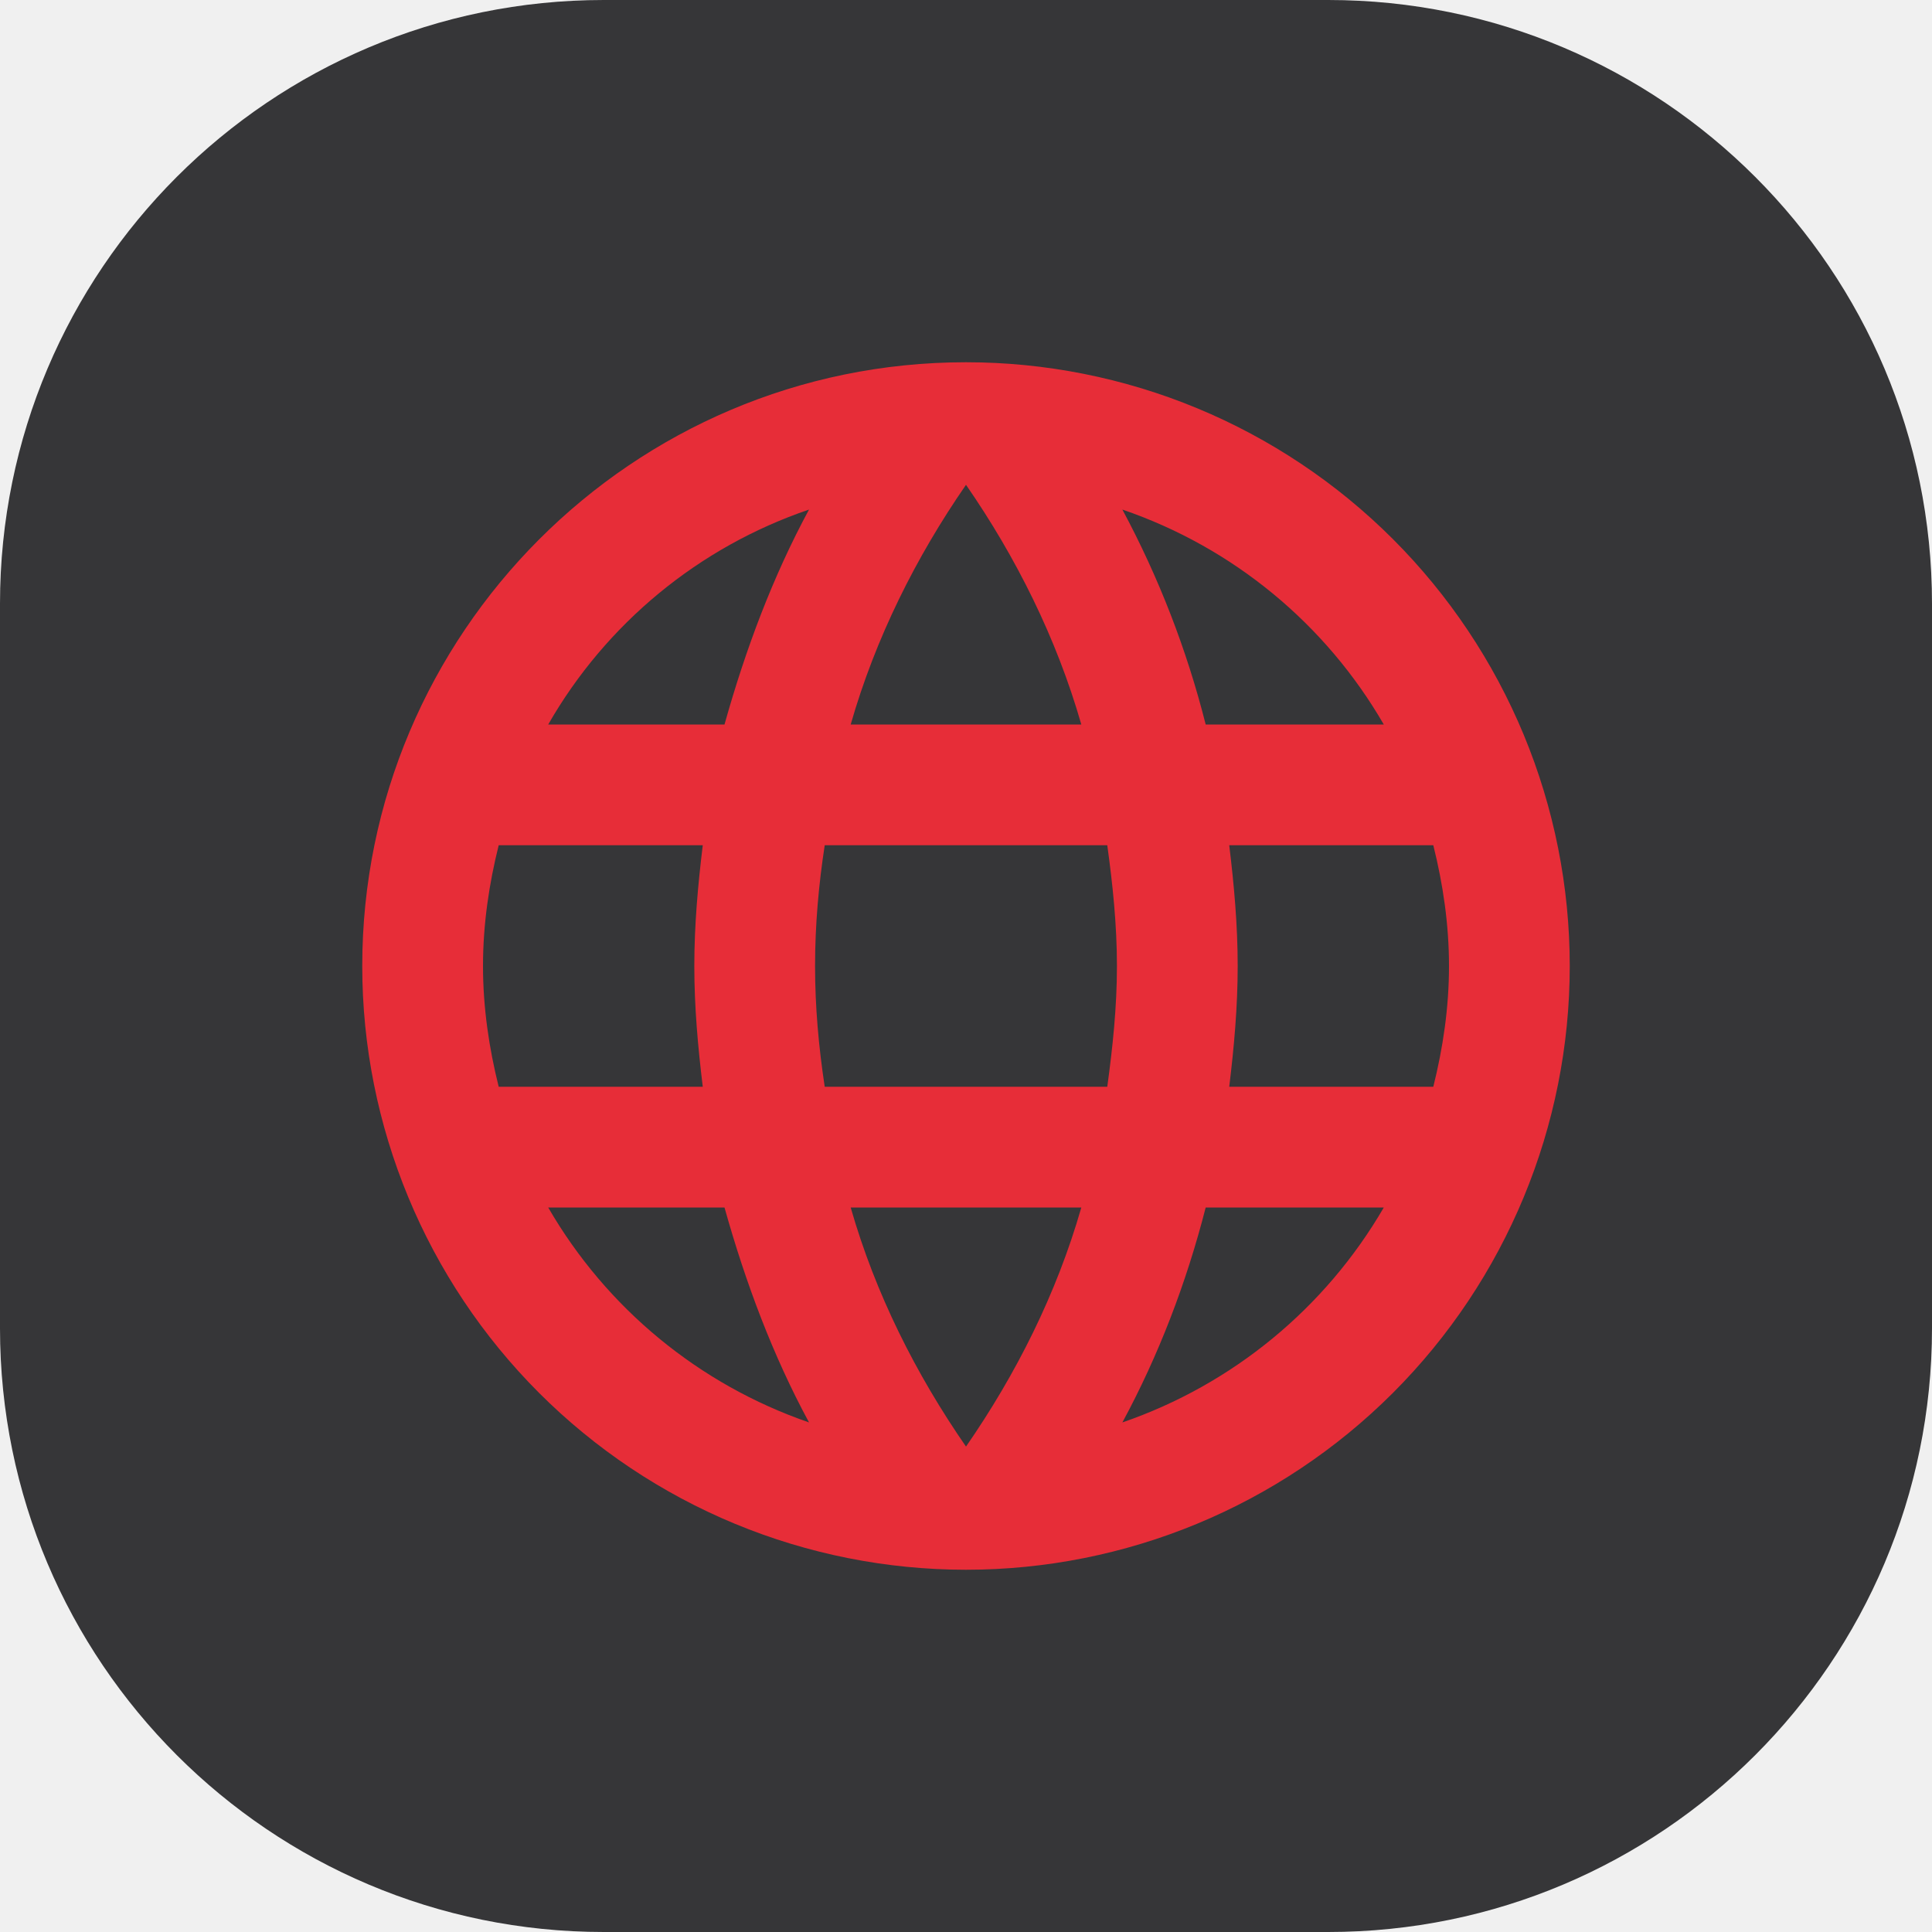
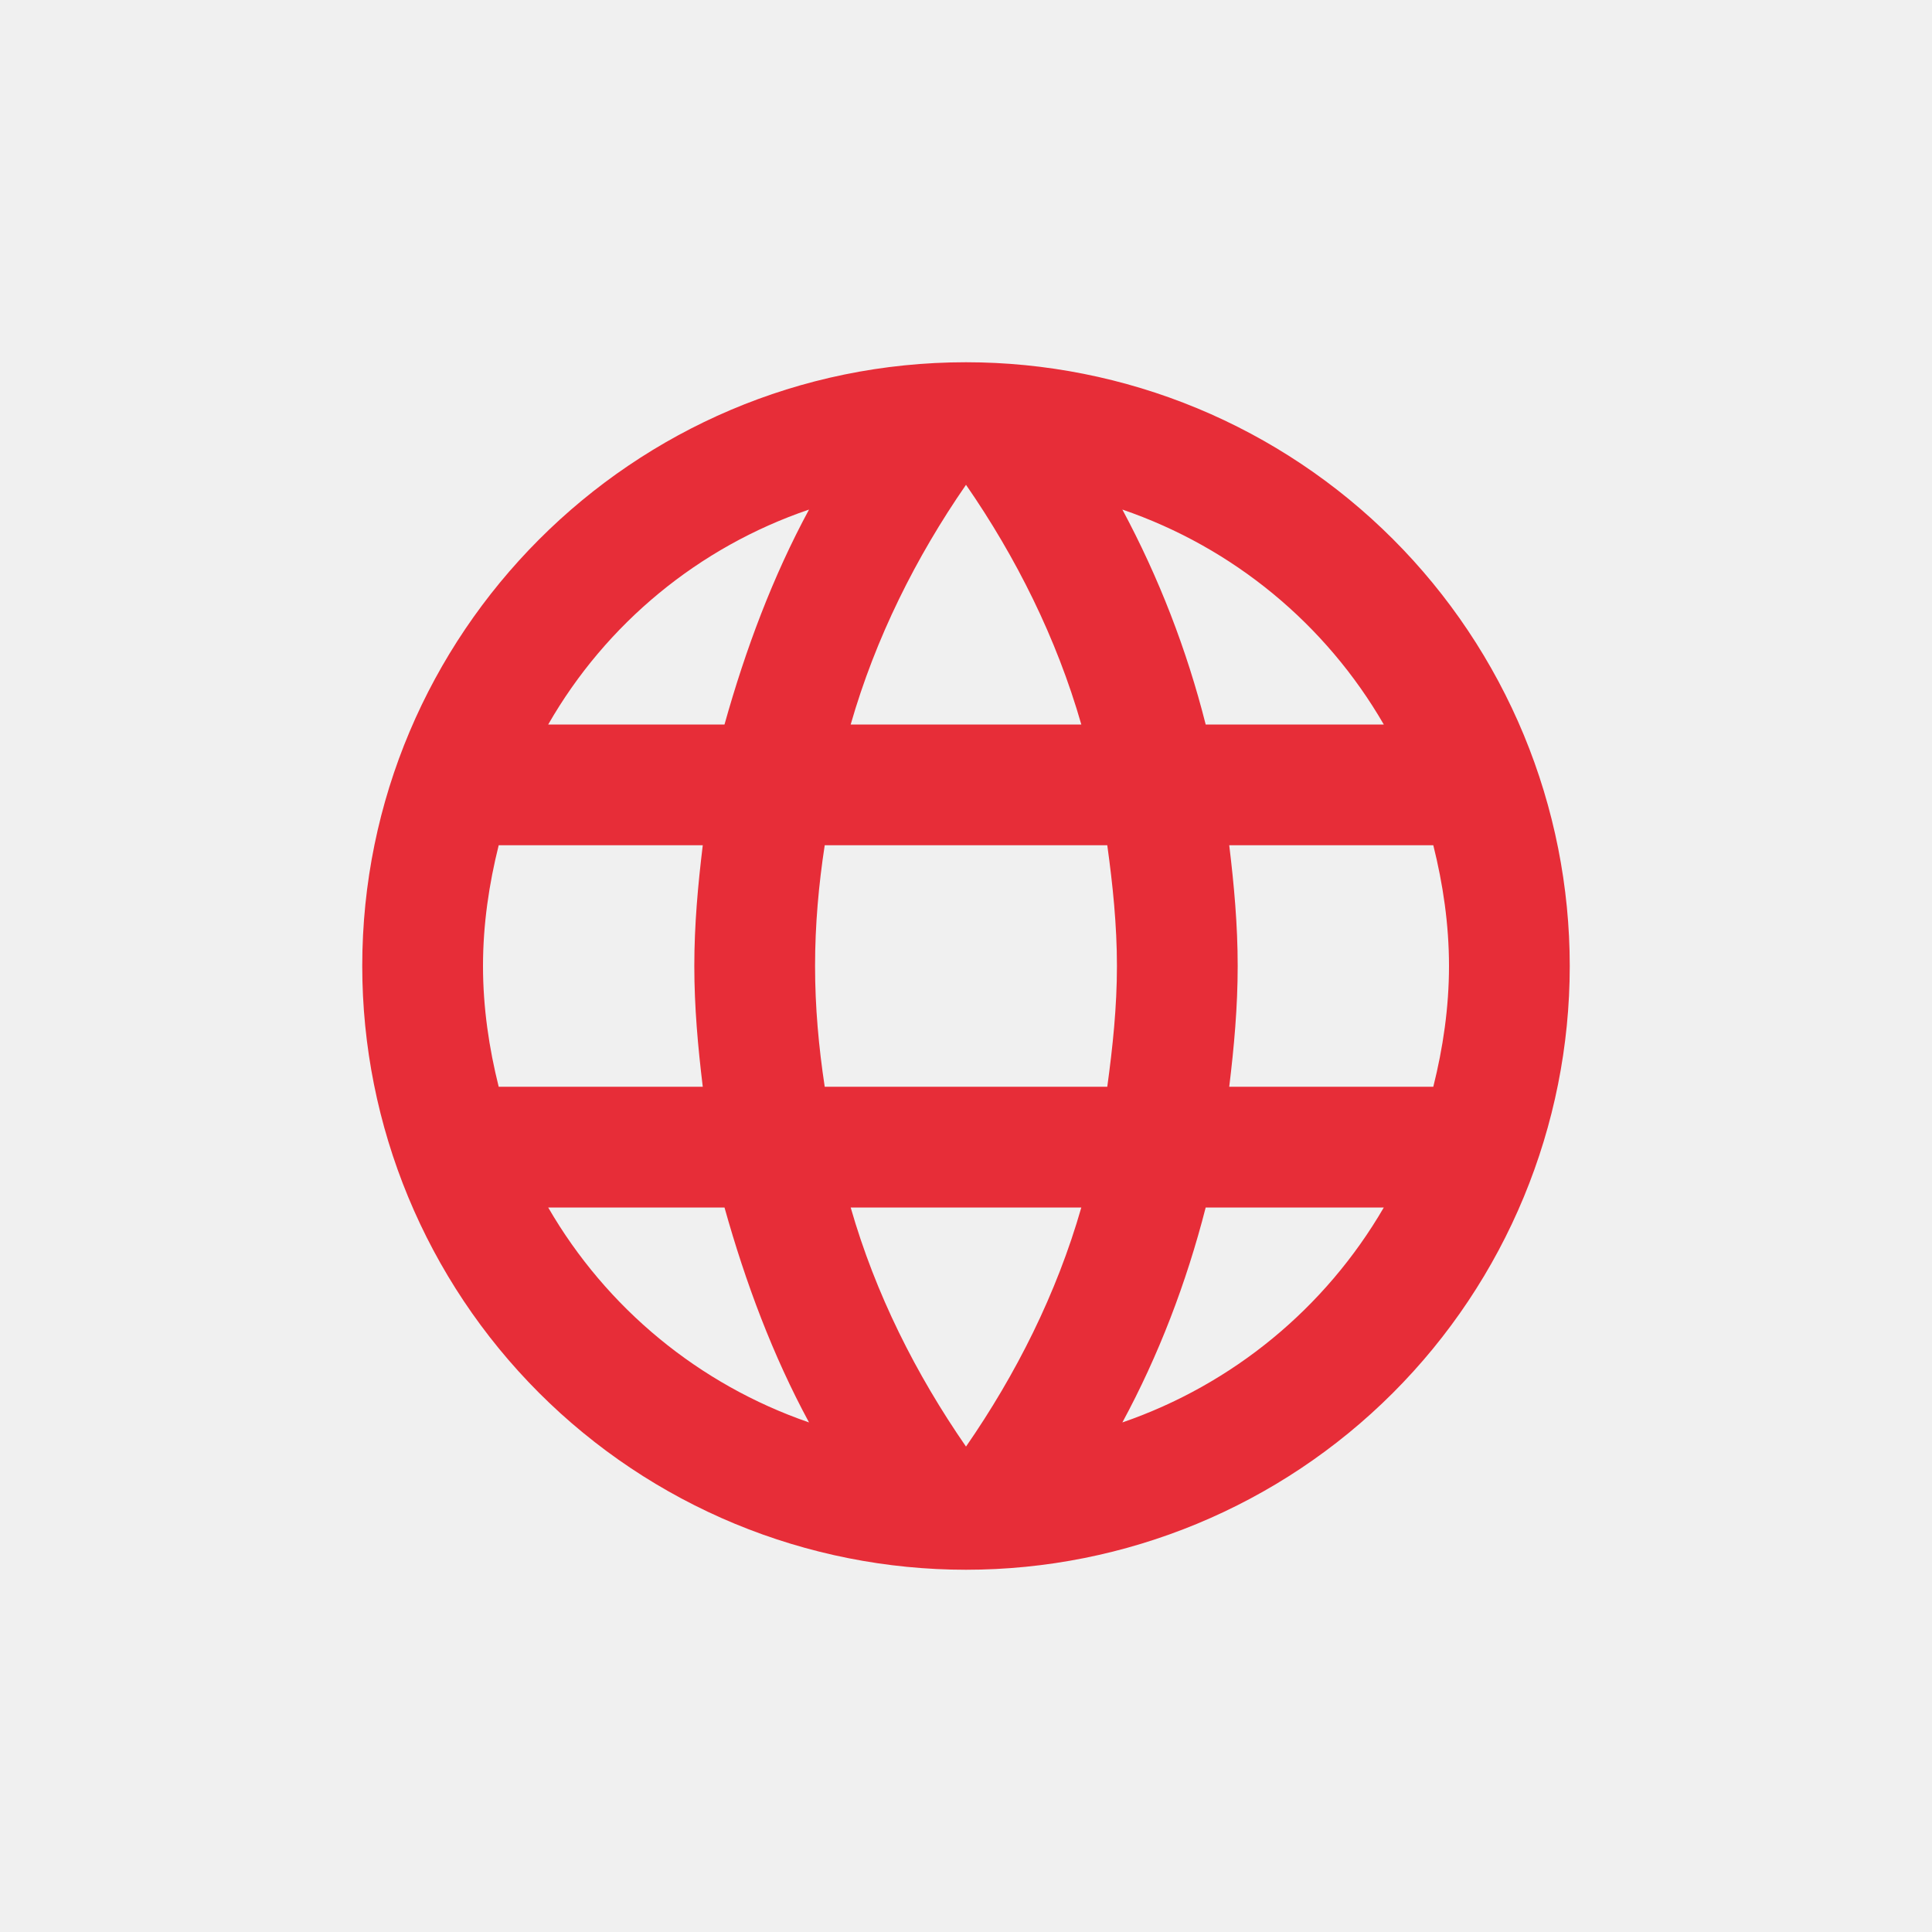
<svg xmlns="http://www.w3.org/2000/svg" width="32" height="32" viewBox="0 0 32 32" fill="none">
  <g filter="url(#filter0_b_49_17032)">
-     <rect width="32" height="32" rx="10" fill="#363638" />
+     <rect width="32" height="32" rx="10" fill="#f0f0f0" />
  </g>
  <g clip-path="url(#clip0_49_17032)">
    <path d="M20.36 18C20.44 17.34 20.5 16.68 20.5 16C20.5 15.32 20.44 14.66 20.36 14H23.74C23.9 14.64 24 15.31 24 16C24 16.69 23.9 17.36 23.74 18M18.59 23.56C19.19 22.45 19.65 21.25 19.97 20H22.92C21.951 21.668 20.414 22.932 18.59 23.56ZM18.34 18H13.66C13.56 17.34 13.5 16.68 13.5 16C13.5 15.32 13.56 14.65 13.66 14H18.34C18.43 14.65 18.5 15.32 18.5 16C18.5 16.68 18.43 17.34 18.34 18ZM16 23.96C15.17 22.76 14.5 21.43 14.09 20H17.91C17.5 21.43 16.83 22.76 16 23.96ZM12 12H9.08C10.039 10.327 11.575 9.061 13.4 8.44C12.8 9.55 12.35 10.75 12 12ZM9.08 20H12C12.35 21.25 12.8 22.45 13.4 23.56C11.579 22.932 10.045 21.668 9.08 20ZM8.26 18C8.1 17.36 8 16.69 8 16C8 15.31 8.1 14.64 8.26 14H11.64C11.56 14.66 11.5 15.32 11.5 16C11.5 16.68 11.56 17.34 11.64 18M16 8.03C16.83 9.23 17.5 10.57 17.91 12H14.09C14.5 10.57 15.17 9.23 16 8.03ZM22.92 12H19.97C19.657 10.761 19.194 9.566 18.59 8.44C20.43 9.07 21.96 10.34 22.92 12ZM16 6C10.47 6 6 10.5 6 16C6 18.652 7.054 21.196 8.929 23.071C9.858 24 10.96 24.736 12.173 25.239C13.386 25.741 14.687 26 16 26C18.652 26 21.196 24.946 23.071 23.071C24.946 21.196 26 18.652 26 16C26 14.687 25.741 13.386 25.239 12.173C24.736 10.96 24 9.858 23.071 8.929C22.142 8 21.04 7.264 19.827 6.761C18.614 6.259 17.313 6 16 6Z" fill="#E72D38" />
  </g>
  <defs>
    <filter id="filter0_b_49_17032" x="-6" y="-6" width="44" height="44" filterUnits="userSpaceOnUse" color-interpolation-filters="sRGB">
      <feFlood flood-opacity="0" result="BackgroundImageFix" />
      <feGaussianBlur in="BackgroundImageFix" stdDeviation="3" />
      <feComposite in2="SourceAlpha" operator="in" result="effect1_backgroundBlur_49_17032" />
      <feBlend mode="normal" in="SourceGraphic" in2="effect1_backgroundBlur_49_17032" result="shape" />
    </filter>
    <clipPath id="clip0_49_17032">
      <rect width="20" height="20" fill="white" transform="translate(6 6)" />
    </clipPath>
  </defs>
</svg>
